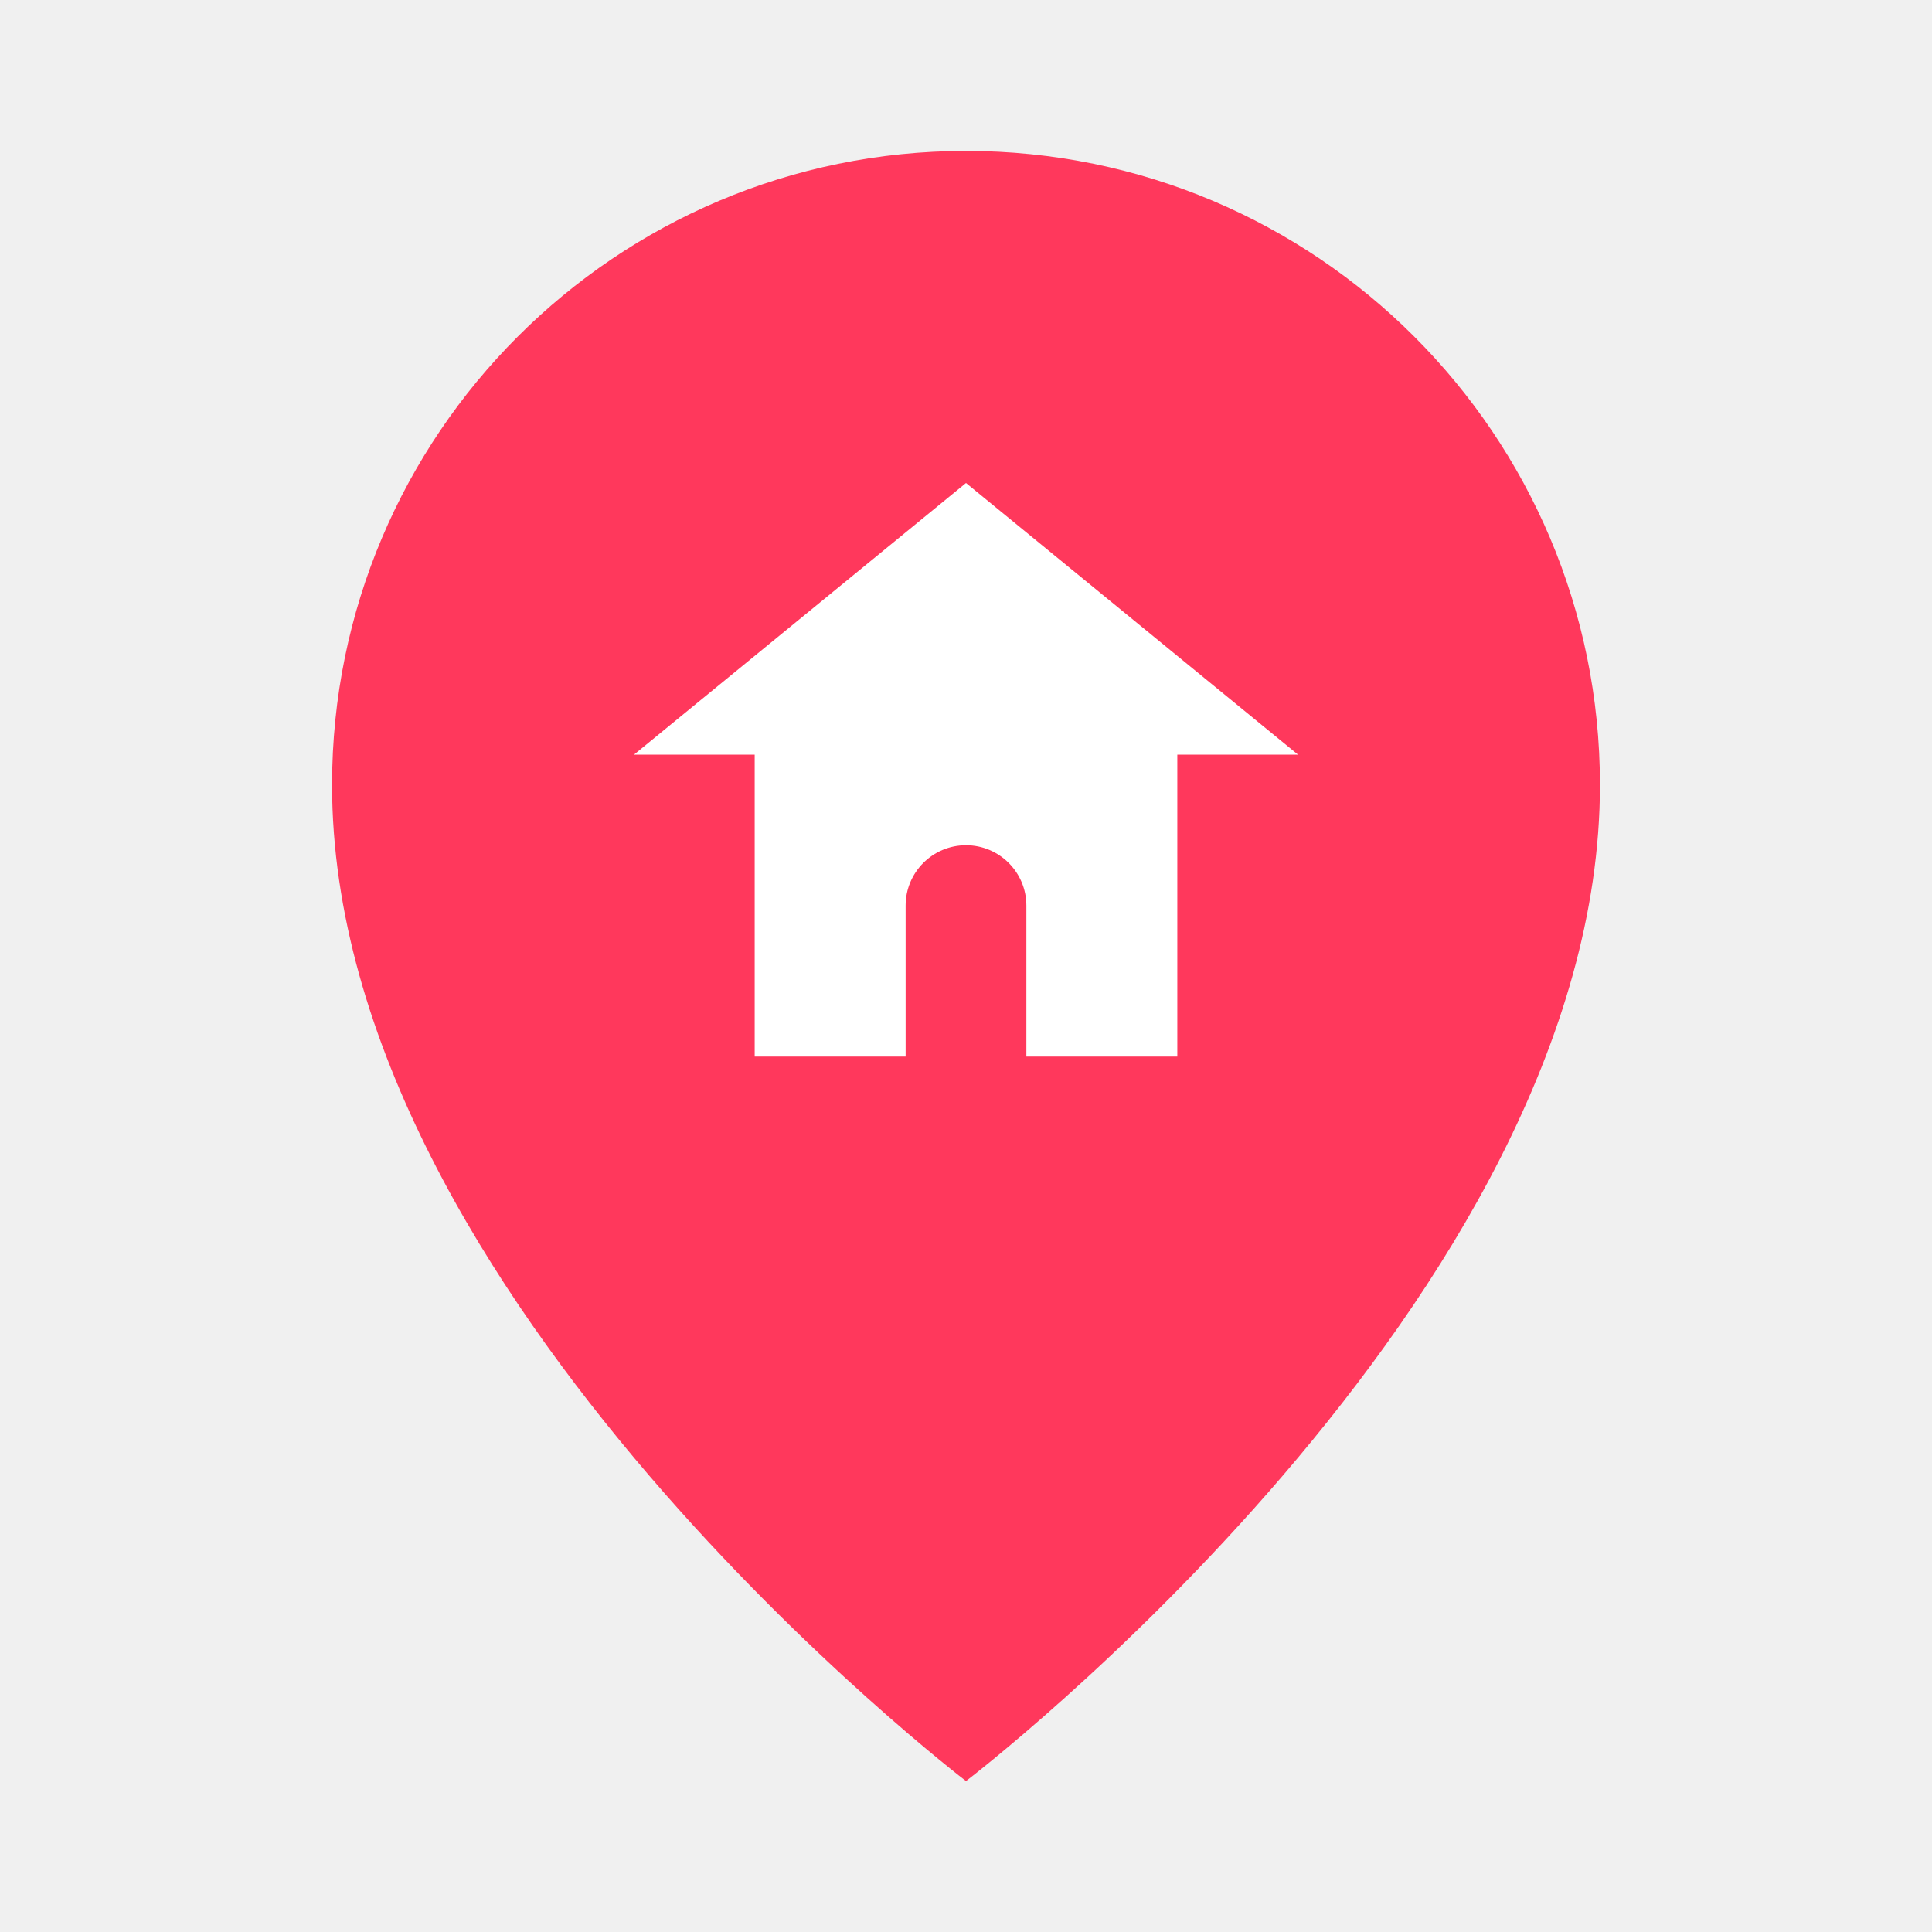
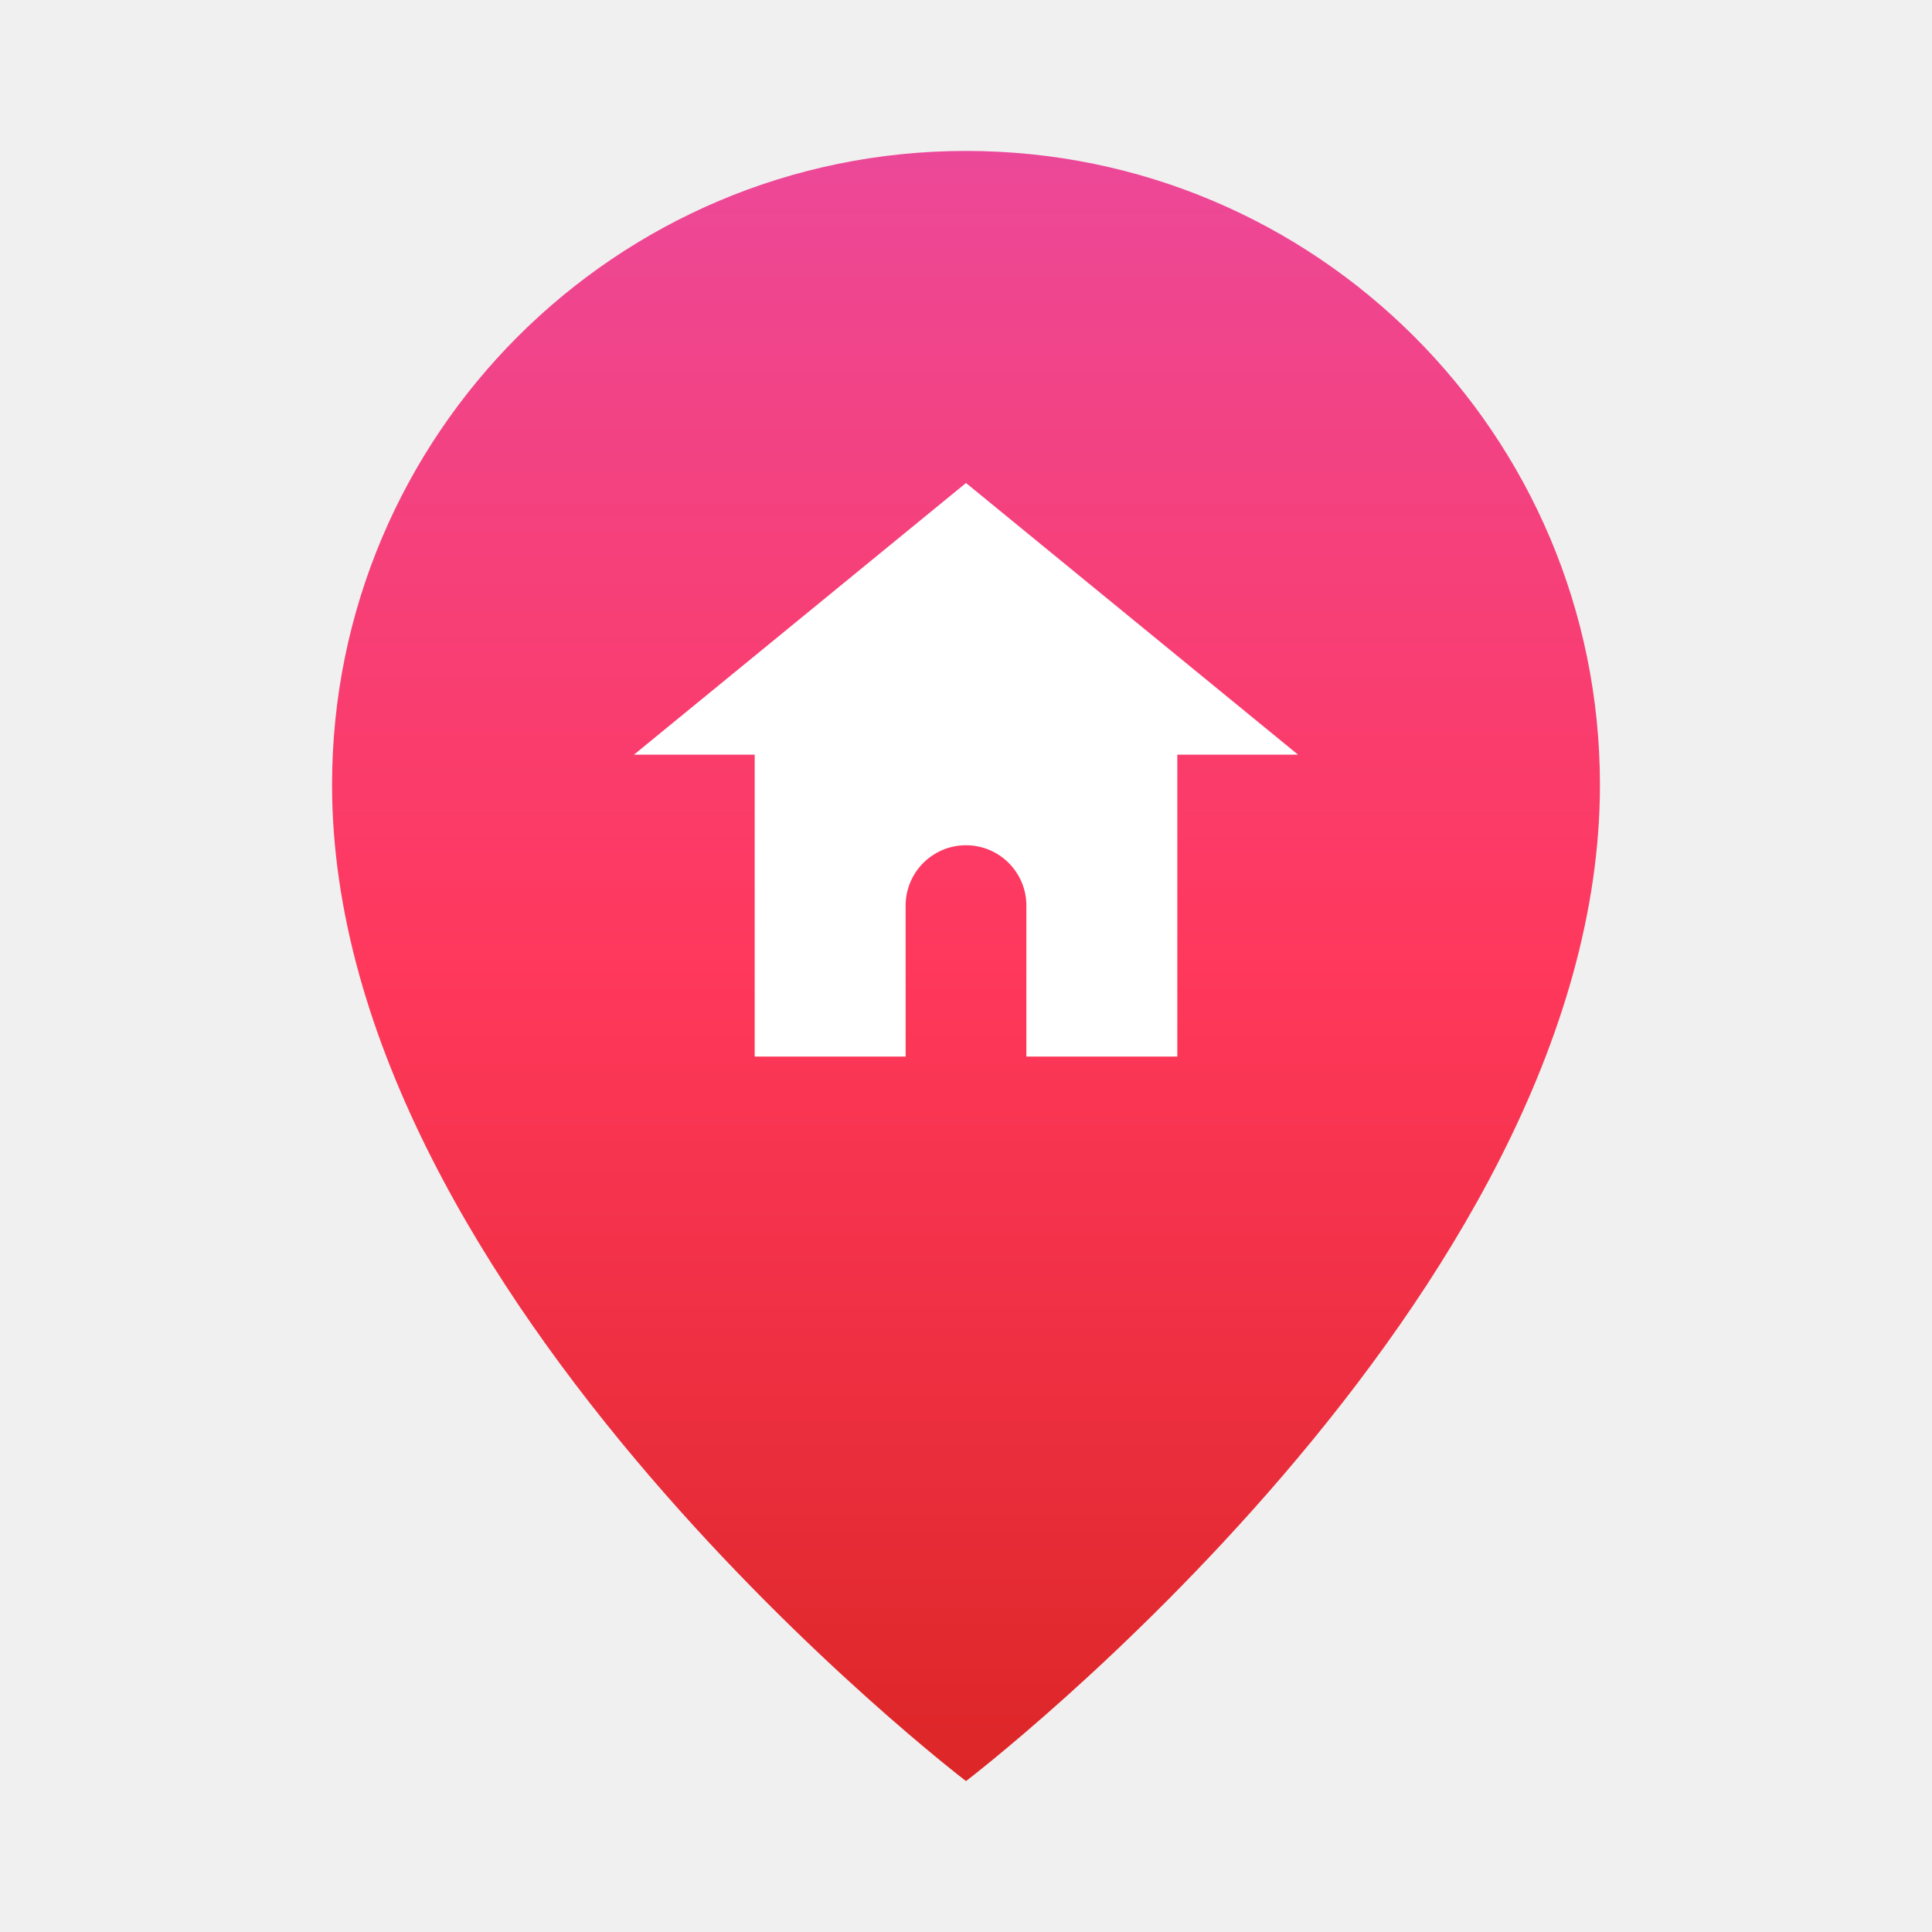
<svg xmlns="http://www.w3.org/2000/svg" viewBox="0 0 64 64">
-   <path fill="#FF385C" d="M32,5A21,21,0,0,0,11,26c0,17,21,33,21,33S53,43,53,26A21,21,0,0,0,32,5Z" />
+   <defs>
+     <linearGradient id="markerGradient" x1="0%" y1="0%" x2="0%" y2="100%">
+       <stop offset="0%" style="stop-color:#EC4899" />
+       <stop offset="50%" style="stop-color:#FF385C" />
+       <stop offset="100%" style="stop-color:#DC2626" />
+     </linearGradient>
+   </defs>
+   <path fill="url(#markerGradient)" d="M32,5A21,21,0,0,0,11,26c0,17,21,33,21,33S53,43,53,26A21,21,0,0,0,32,5Z" />
  <path fill="white" d="M39,25V35H34V30a2,2,0,0,0-2-2,2,2,0,0,0-2,2v5H25V25H21l11-9,11,9Z" />
</svg>
